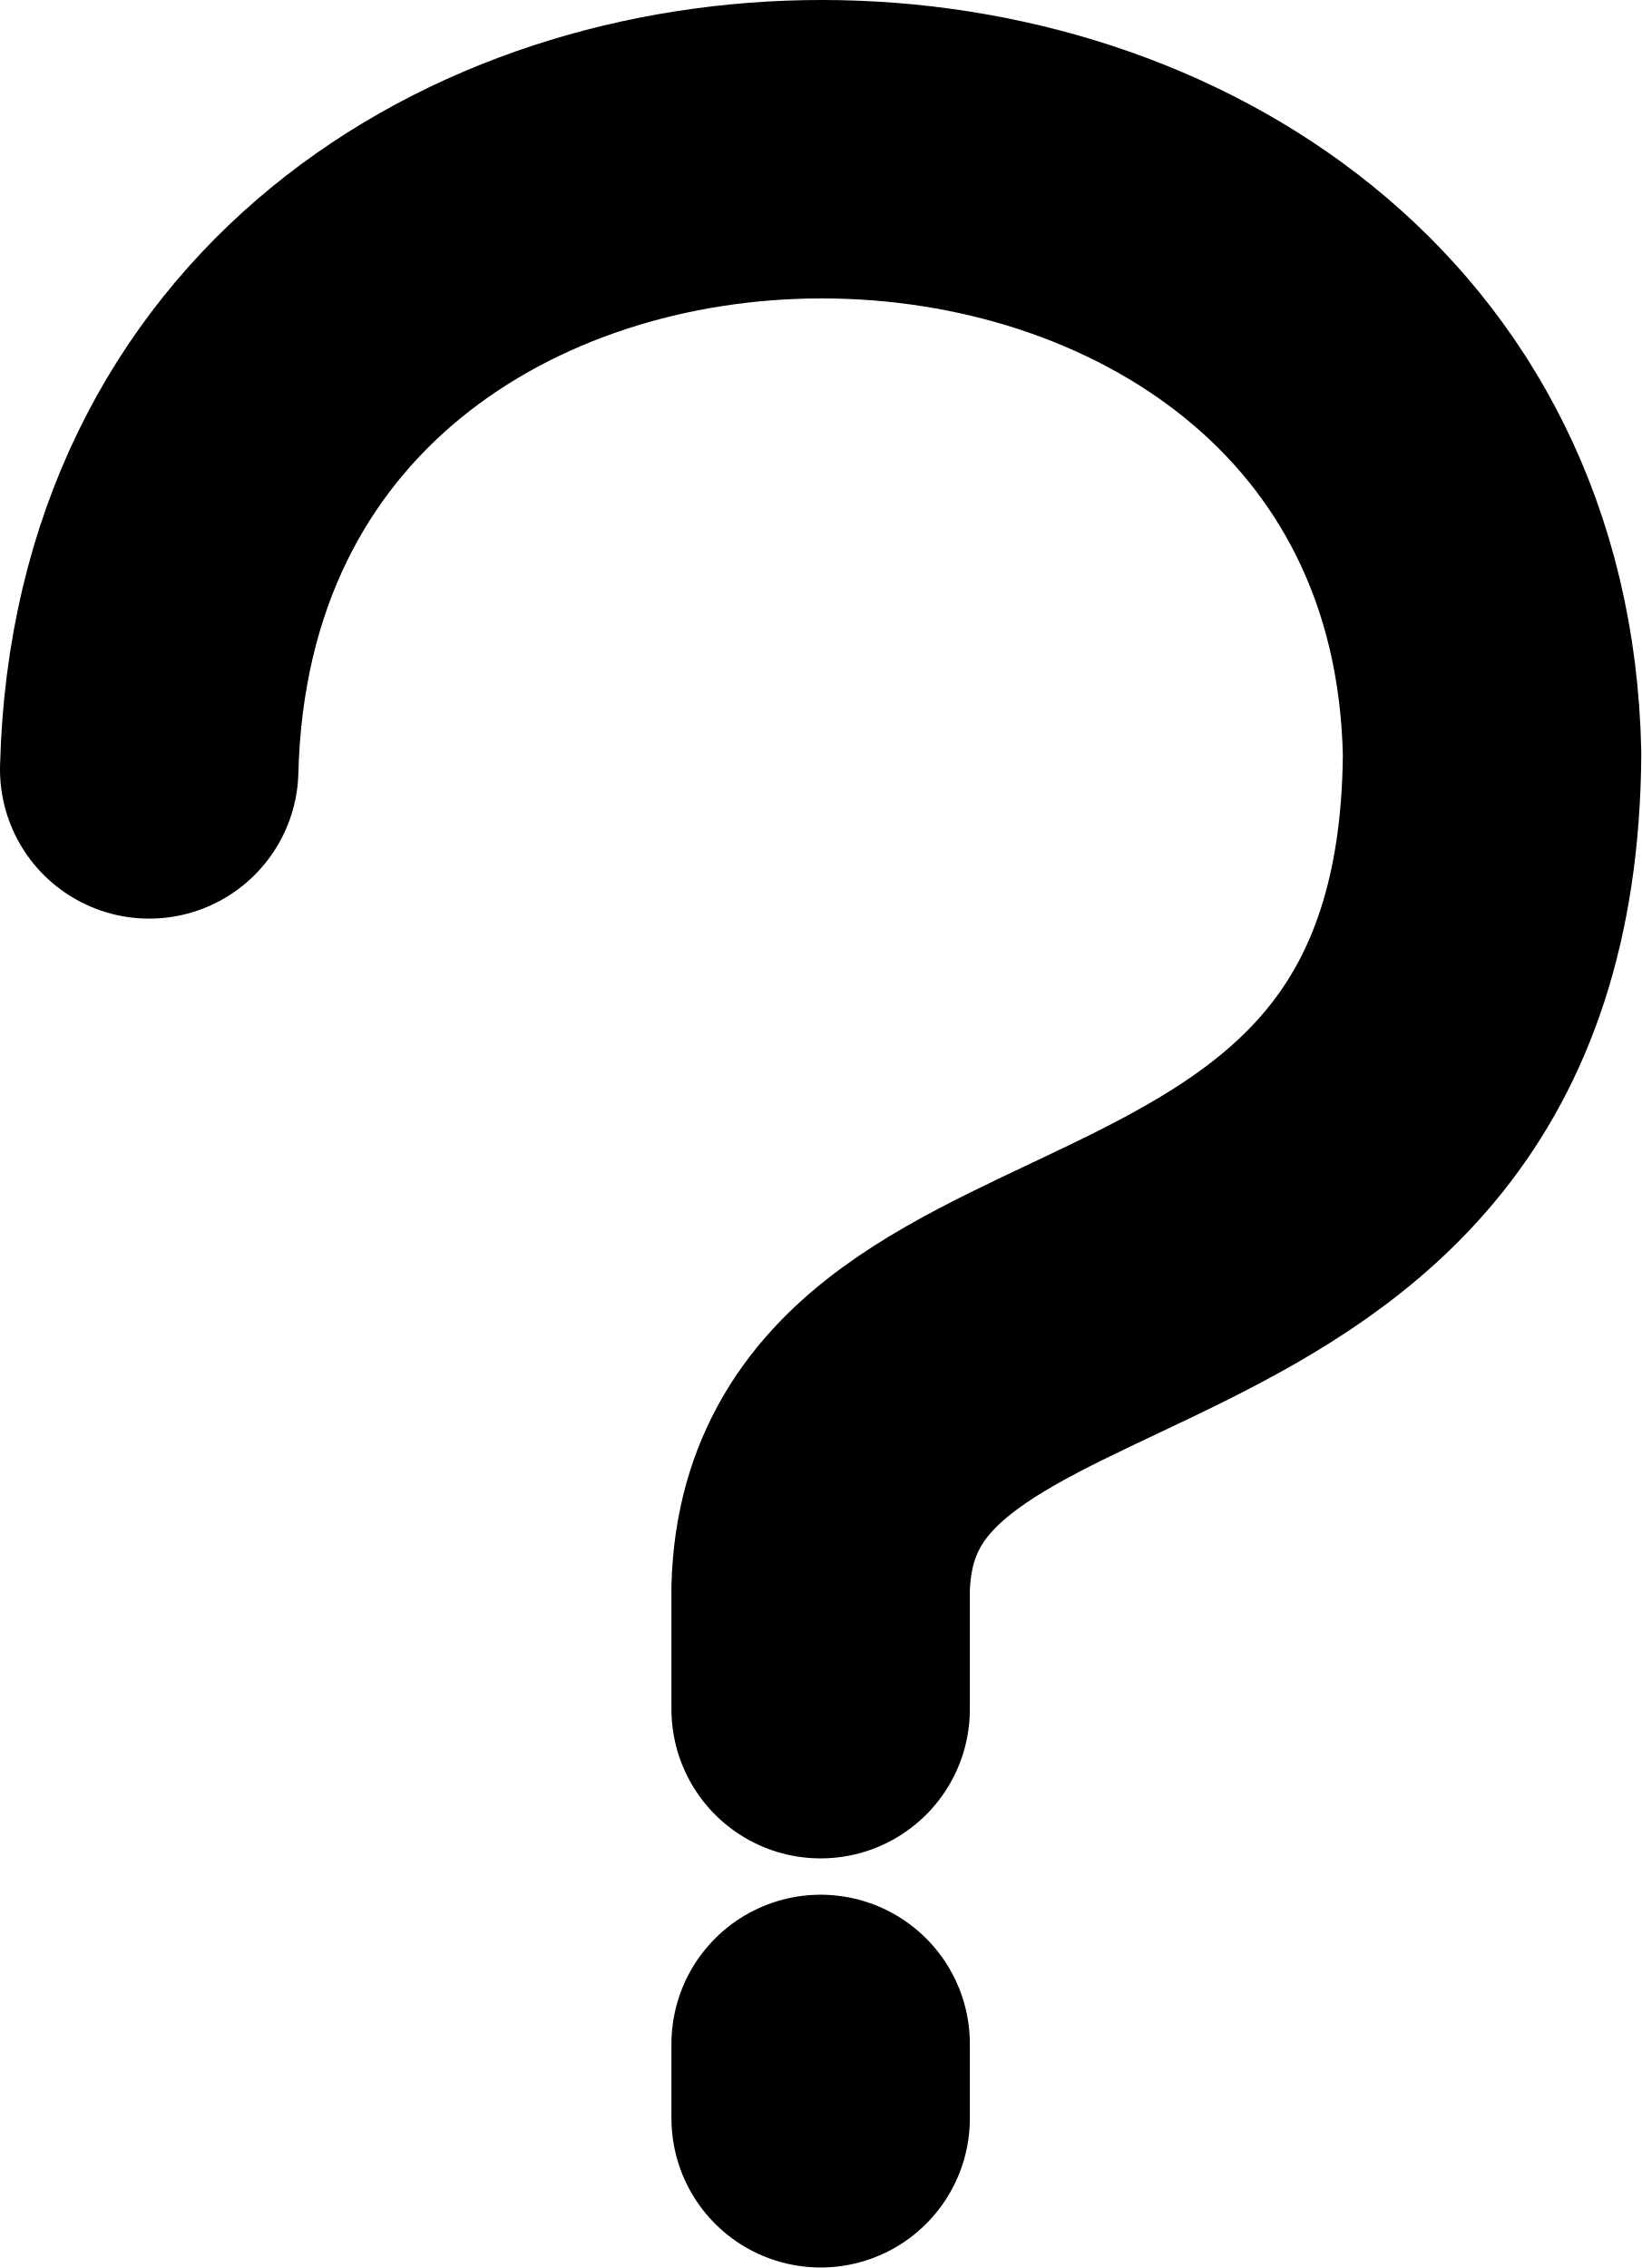
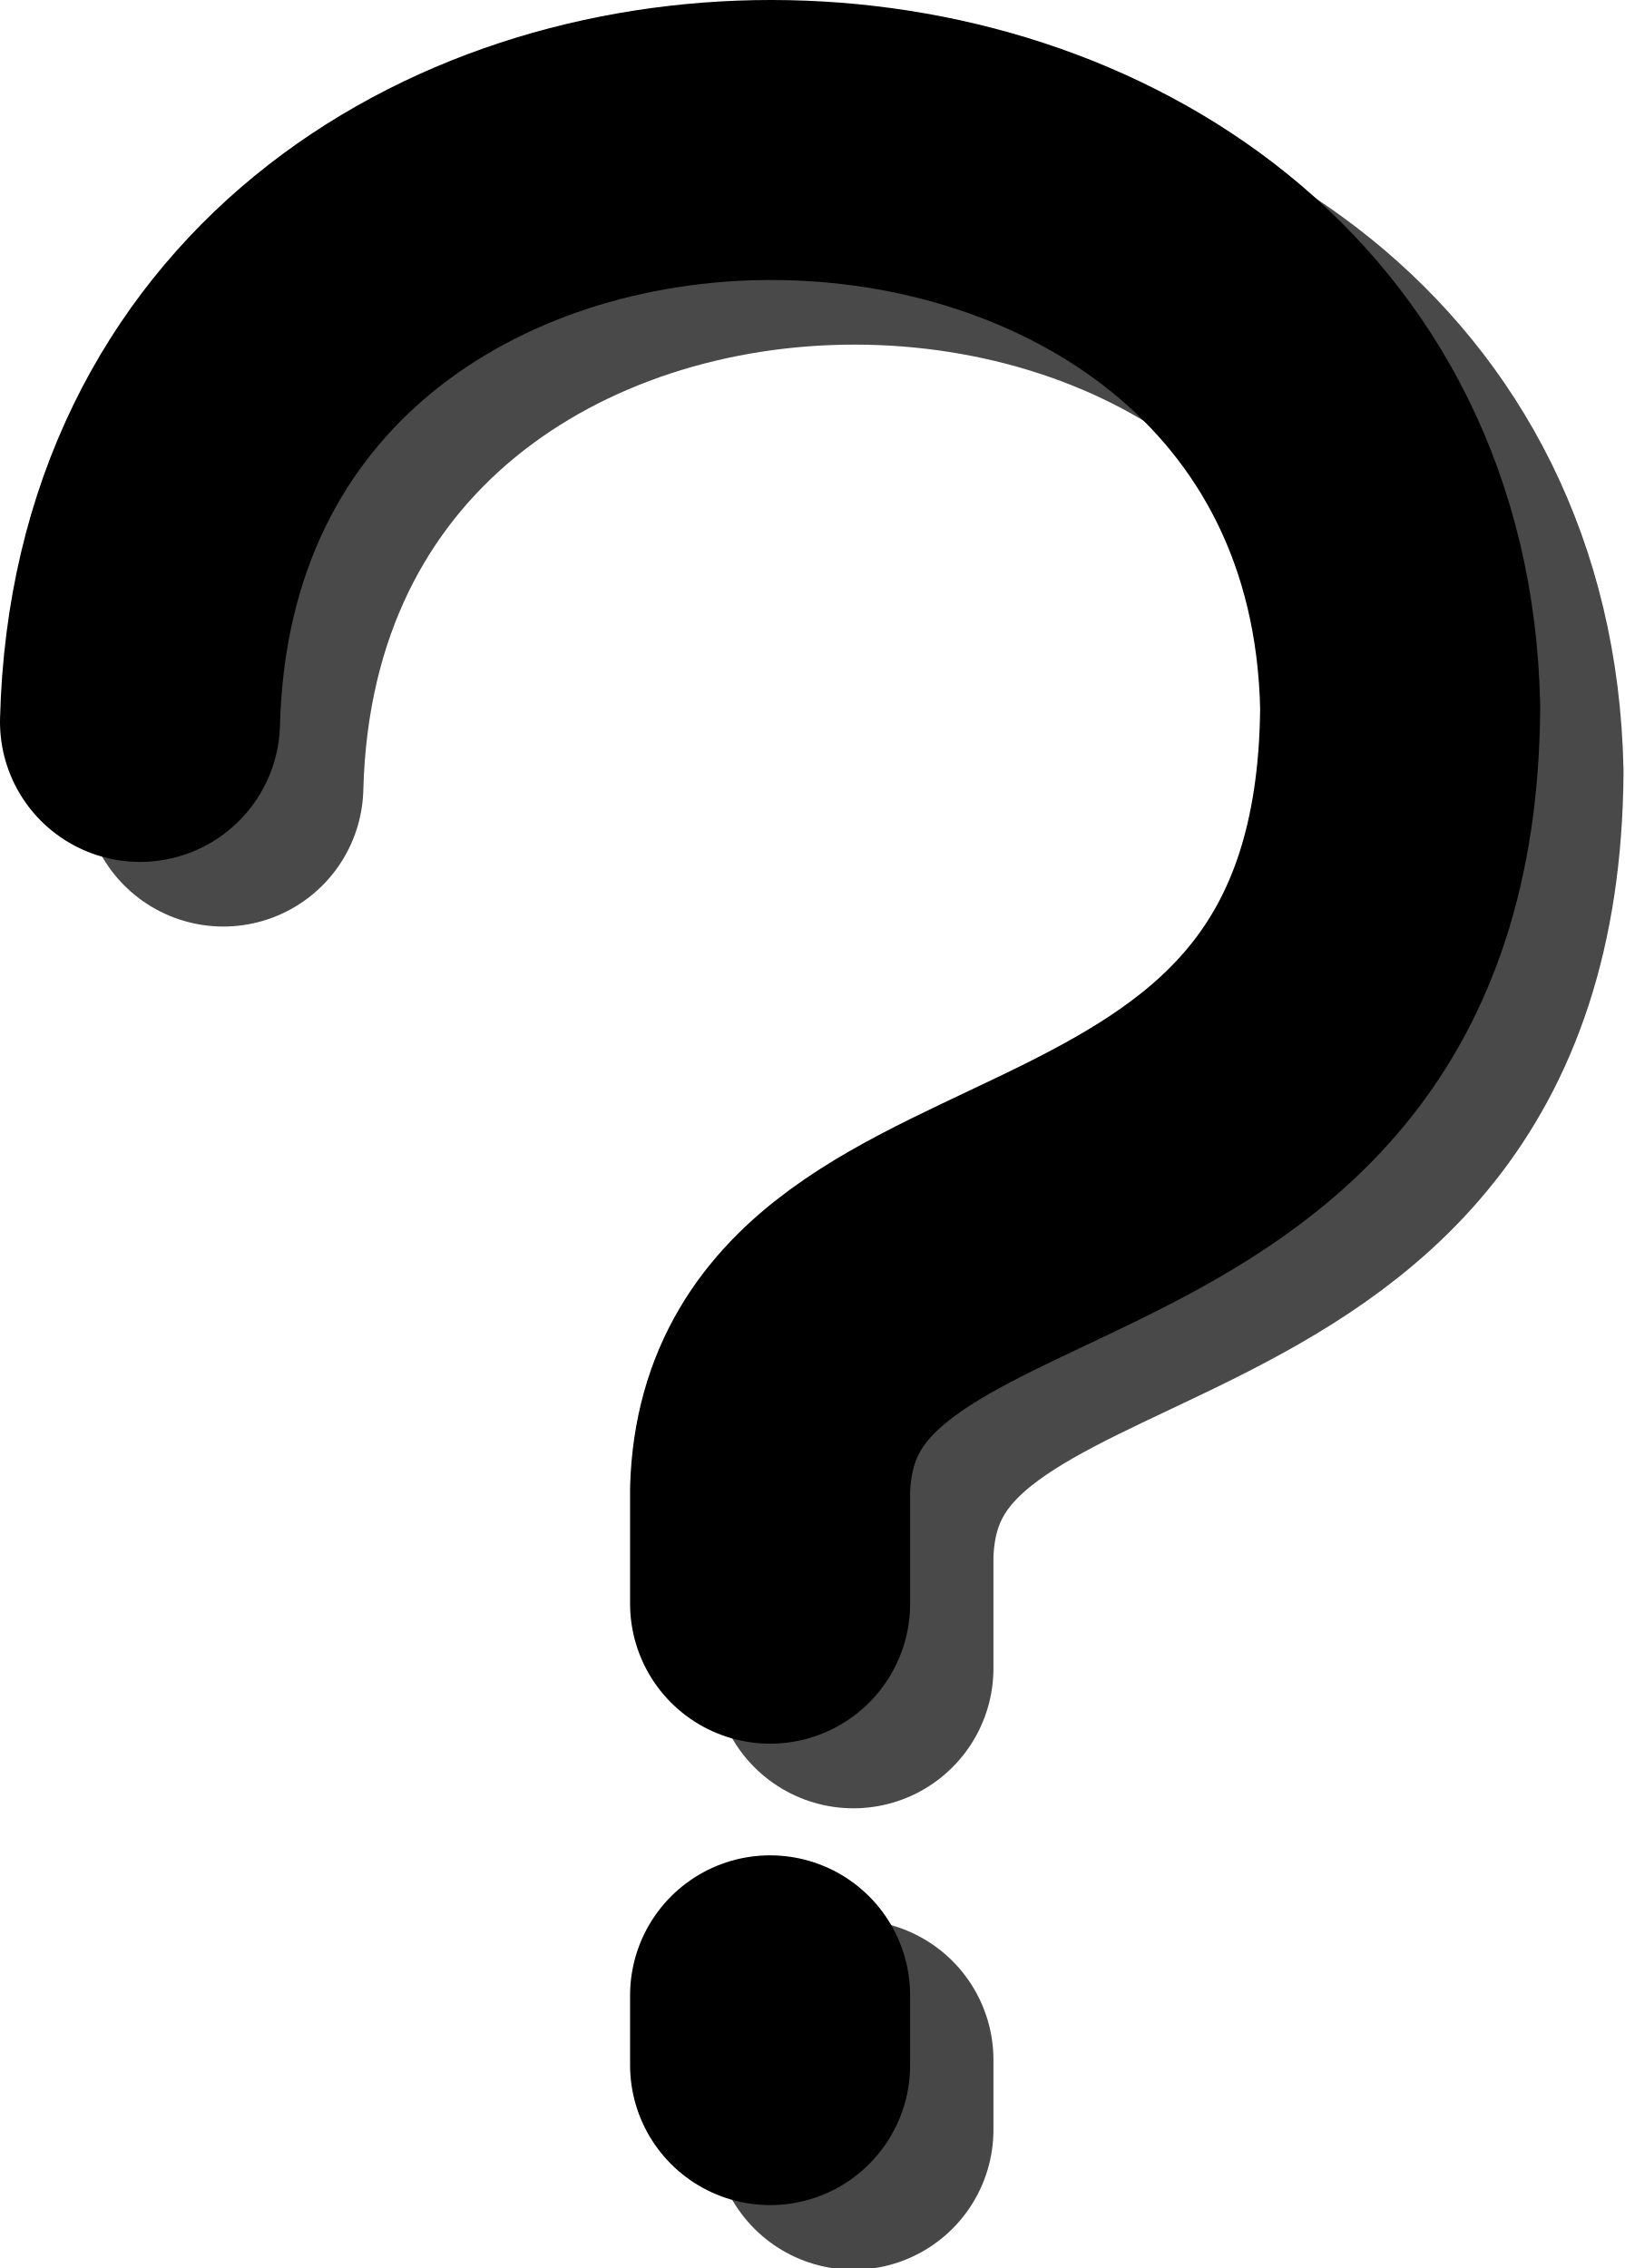
- <svg xmlns="http://www.w3.org/2000/svg" width="110mm" height="152mm" viewBox="0 0 110 152" version="1.1" id="svg5">
+ <svg xmlns="http://www.w3.org/2000/svg" width="116mm" height="162mm" viewBox="0 0 116 162" version="1.1" id="svg5">
  <defs id="defs2" />
  <g id="layer1">
-     <path style="fill:none;stroke:#000000;stroke-width:20;stroke-linecap:round;stroke-linejoin:round;stroke-dasharray:none;stroke-opacity:1" d="M 10,51.565 C 11.436,-4.28 98.906,-3.087 100,50.534 99.699,92.832 55.752,81.343 55,106.413 v 8.135" id="path236" />
-     <path style="fill:none;stroke:#000000;stroke-width:20;stroke-linecap:round;stroke-linejoin:round;stroke-dasharray:none;stroke-opacity:1" d="m 55,136.983 v 4.983" id="path1050" />
+     <g id="g17576-7" transform="translate(5.951493,4.616)">
+       <path style="fill:none;stroke:#494949;stroke-width:20;stroke-linecap:round;stroke-linejoin:round;stroke-dasharray:none;stroke-opacity:1" d="M 10,51.565 C 11.436,-4.28 98.906,-3.087 100,50.534 99.699,92.832 55.752,81.343 55,106.413 v 8.135" id="path236-7" />
+       <path style="fill:none;stroke:#474747;stroke-width:20;stroke-linecap:round;stroke-linejoin:round;stroke-dasharray:none;stroke-opacity:1" d="m 55,142.524 v 4.983" id="path1050-2" />
+     </g>
+     <g id="g17576">
+       <path style="fill:none;stroke:#000000;stroke-width:20;stroke-linecap:round;stroke-linejoin:round;stroke-dasharray:none;stroke-opacity:1" d="M 10,51.565 C 11.436,-4.28 98.906,-3.087 100,50.534 99.699,92.832 55.752,81.343 55,106.413 v 8.135" id="path236" />
+       <path style="fill:none;stroke:#000000;stroke-width:20;stroke-linecap:round;stroke-linejoin:round;stroke-dasharray:none;stroke-opacity:1" d="m 55,142.524 v 4.983" id="path1050" />
+     </g>
  </g>
</svg>
